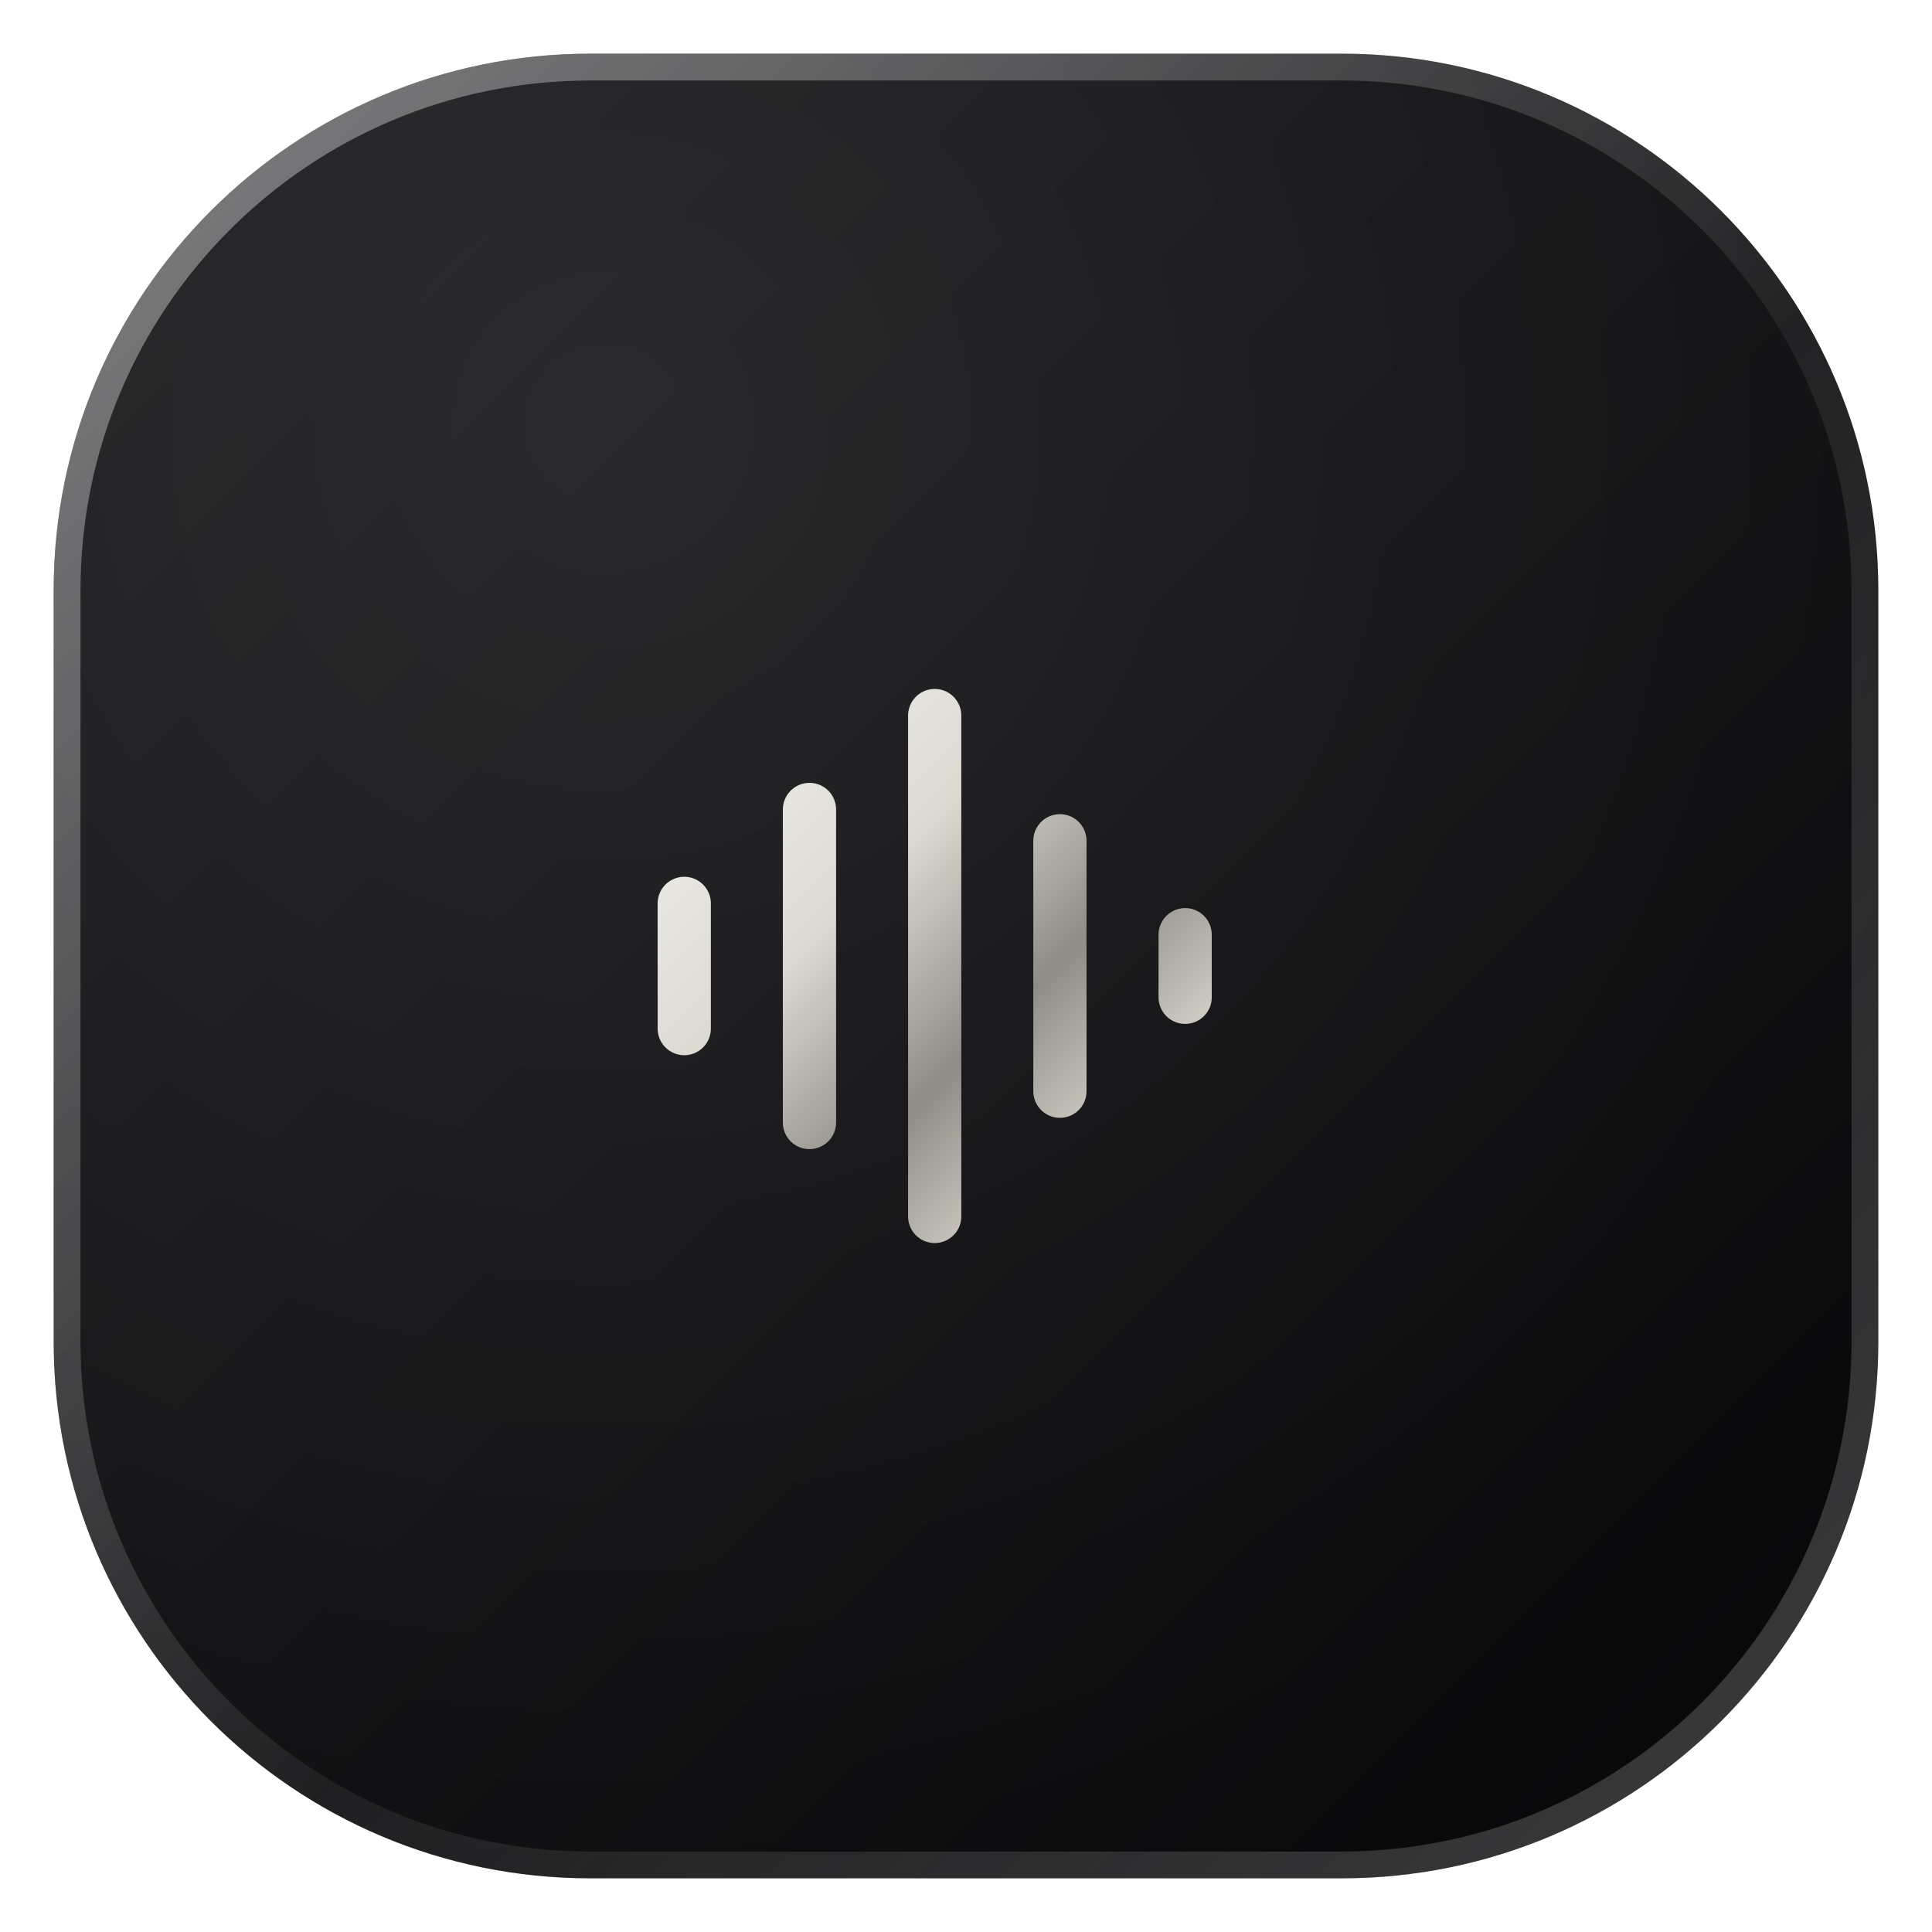
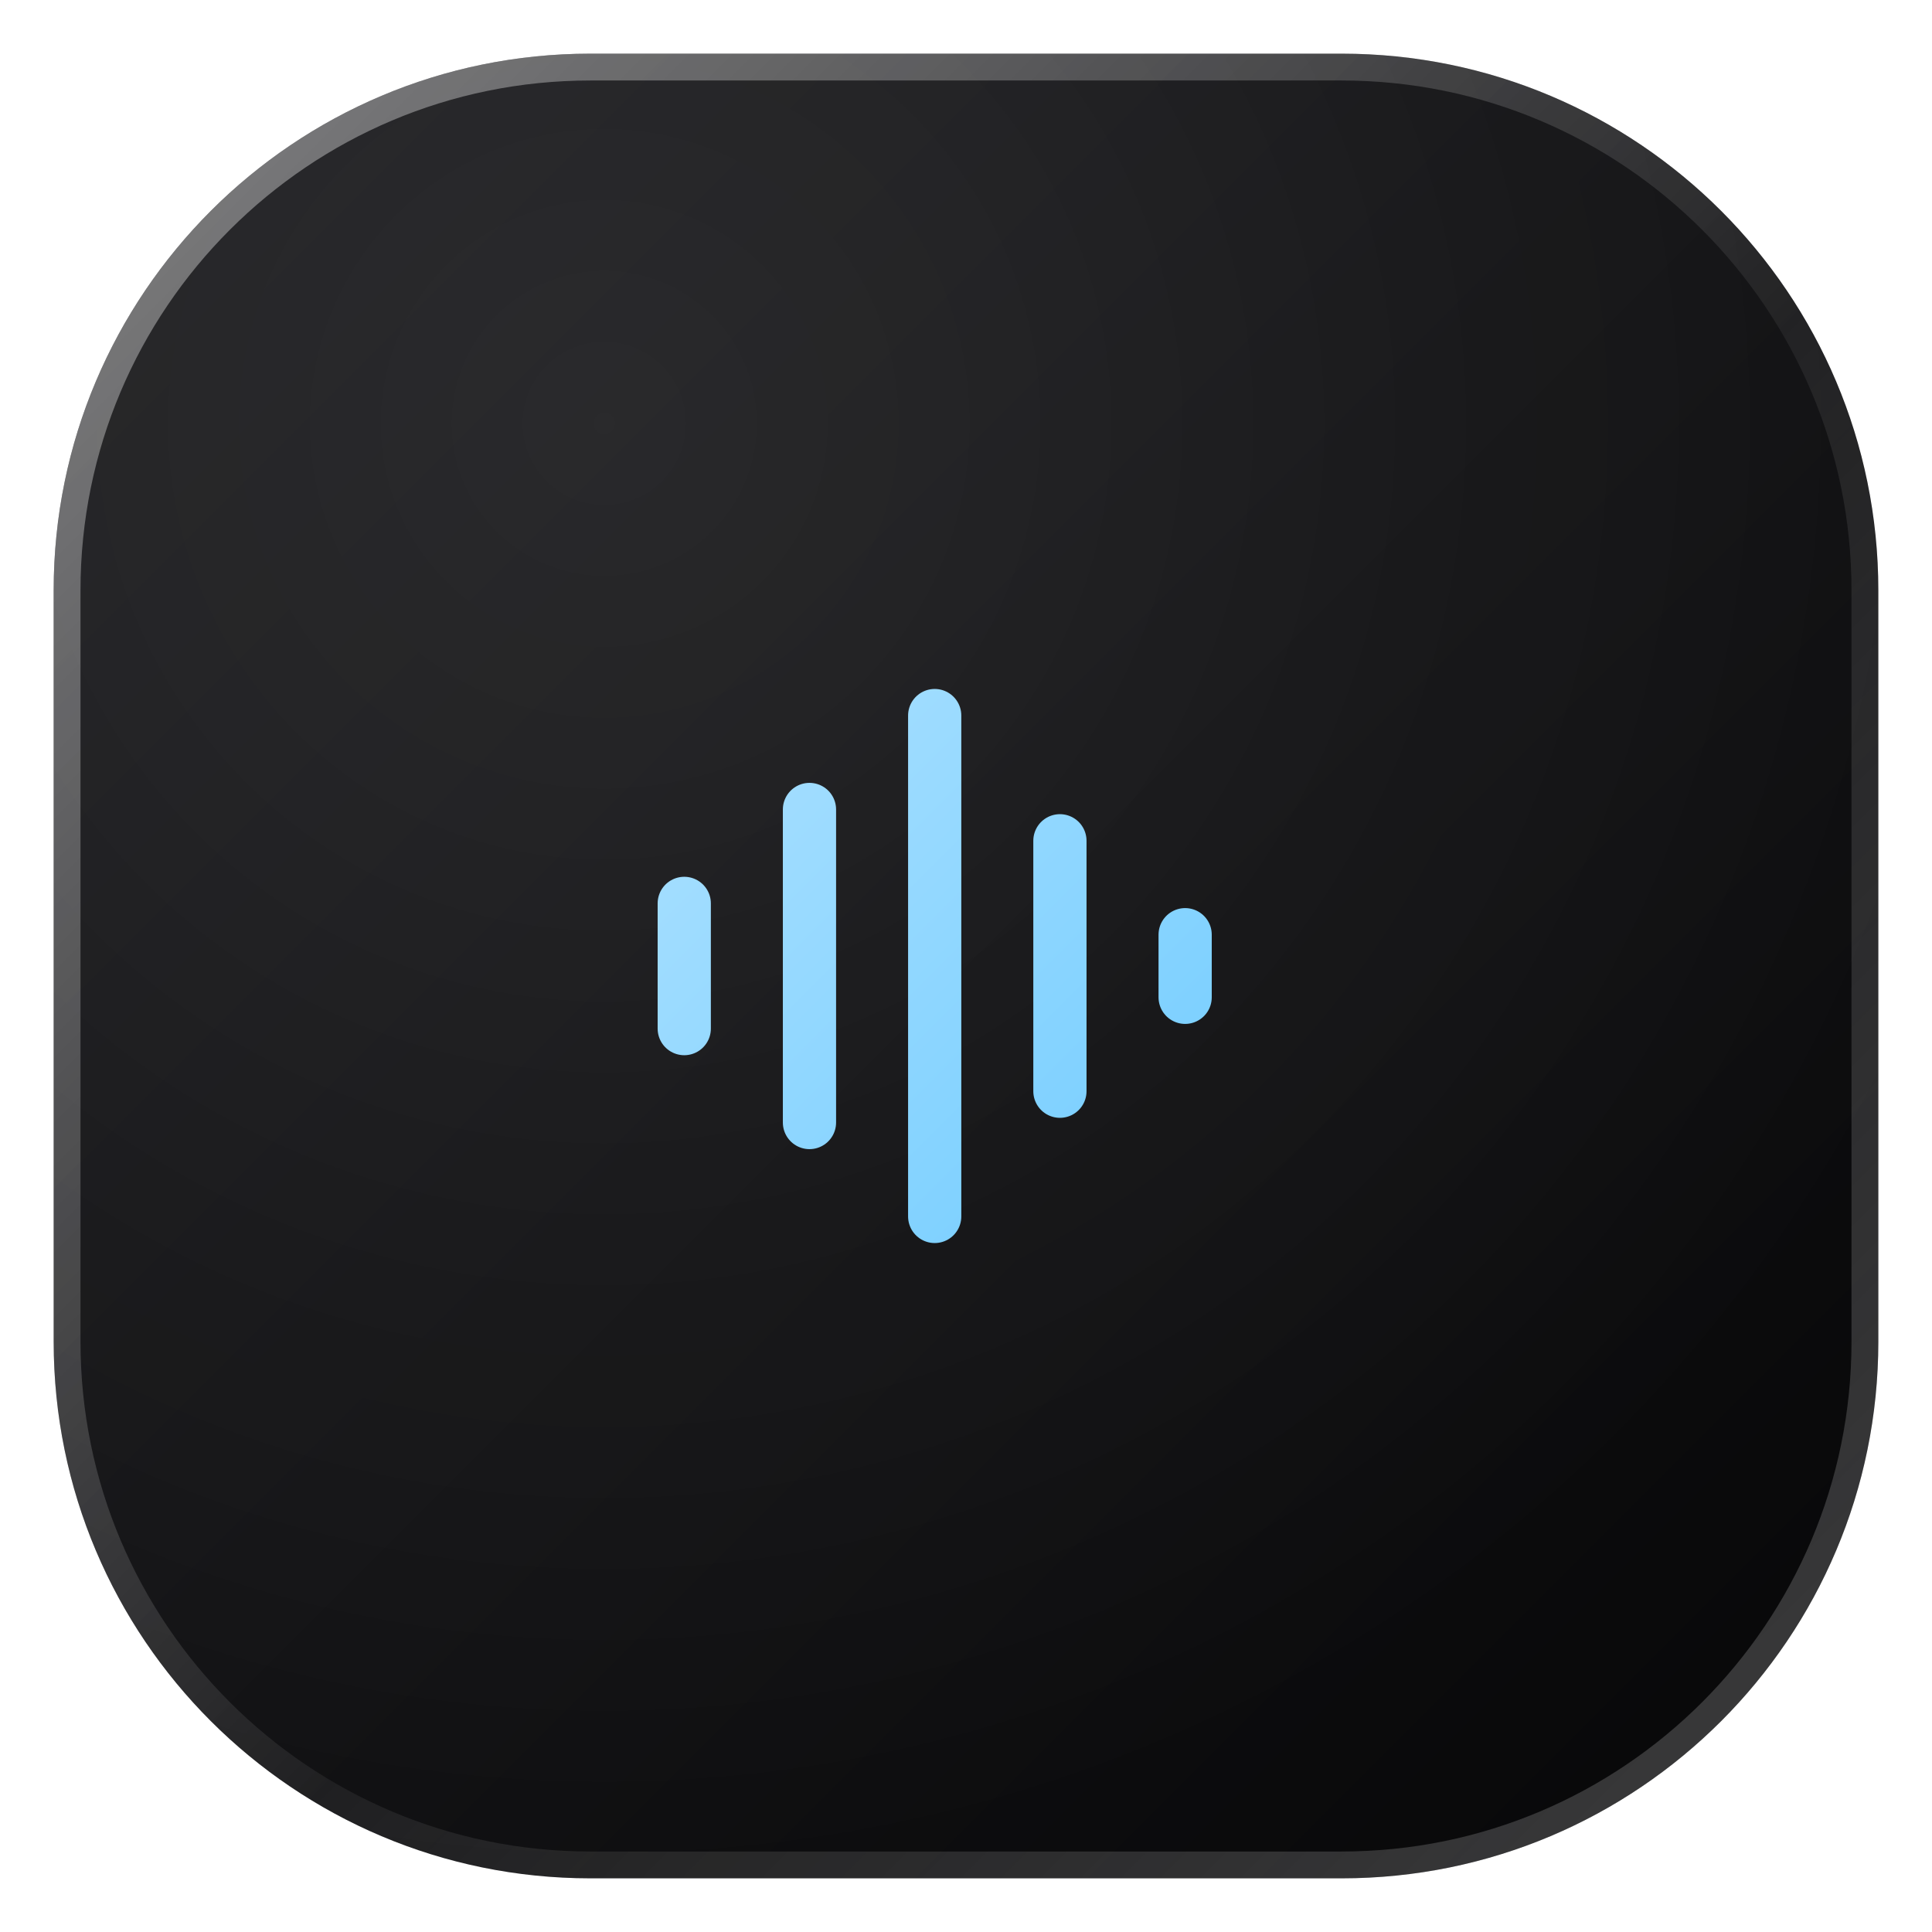
<svg xmlns="http://www.w3.org/2000/svg" viewBox="0 0 72 72" width="72" height="72" aria-hidden="true">
  <defs>
    <linearGradient id="bg" x1="0" y1="0" x2="1" y2="1">
      <stop offset="0" stop-color="#1c1c1f" />
      <stop offset="1" stop-color="#070708" />
    </linearGradient>
    <linearGradient id="st" x1="0" y1="0" x2="1" y2="1">
      <stop offset="0" stop-color="#fff" stop-opacity=".42" />
      <stop offset=".55" stop-color="#fff" stop-opacity=".06" />
      <stop offset="1" stop-color="#fff" stop-opacity=".22" />
    </linearGradient>
    <radialGradient id="hl" cx=".3" cy=".2" r=".8">
      <stop offset="0" stop-color="#fff" stop-opacity=".16" />
      <stop offset="1" stop-color="#fff" stop-opacity="0" />
    </radialGradient>
    <linearGradient id="p" x1="0" y1="0" x2="24" y2="24" gradientUnits="userSpaceOnUse">
-       <stop offset="0" stop-color="#ffffff" />
-       <stop offset=".38" stop-color="#dcd9d1" />
-       <stop offset=".56" stop-color="#8f8c86" />
-       <stop offset=".76" stop-color="#efebe2" />
-       <stop offset="1" stop-color="#a9a59d" />
+       <stop offset="0" stop-color="#b5e4ff" />
+       <stop offset="1" stop-color="#66c8ff" />
    </linearGradient>
  </defs>
  <rect x="2" y="2" width="68" height="68" rx="20" fill="url(#bg)" />
  <rect opacity=".5" x="2" y="2" width="68" height="68" rx="20" fill="url(#hl)" />
  <rect x="2.5" y="2.5" width="67" height="67" rx="19.5" fill="none" stroke="url(#st)" />
  <svg x="22" y="22" width="28" height="28" viewBox="0 0 24 24" fill="none" stroke="url(#p)" stroke-width="1.7" stroke-linecap="round">
    <path d="M3 10v4M7 7v10M11 4v16M15 8v8M19 11v2" />
  </svg>
</svg>
